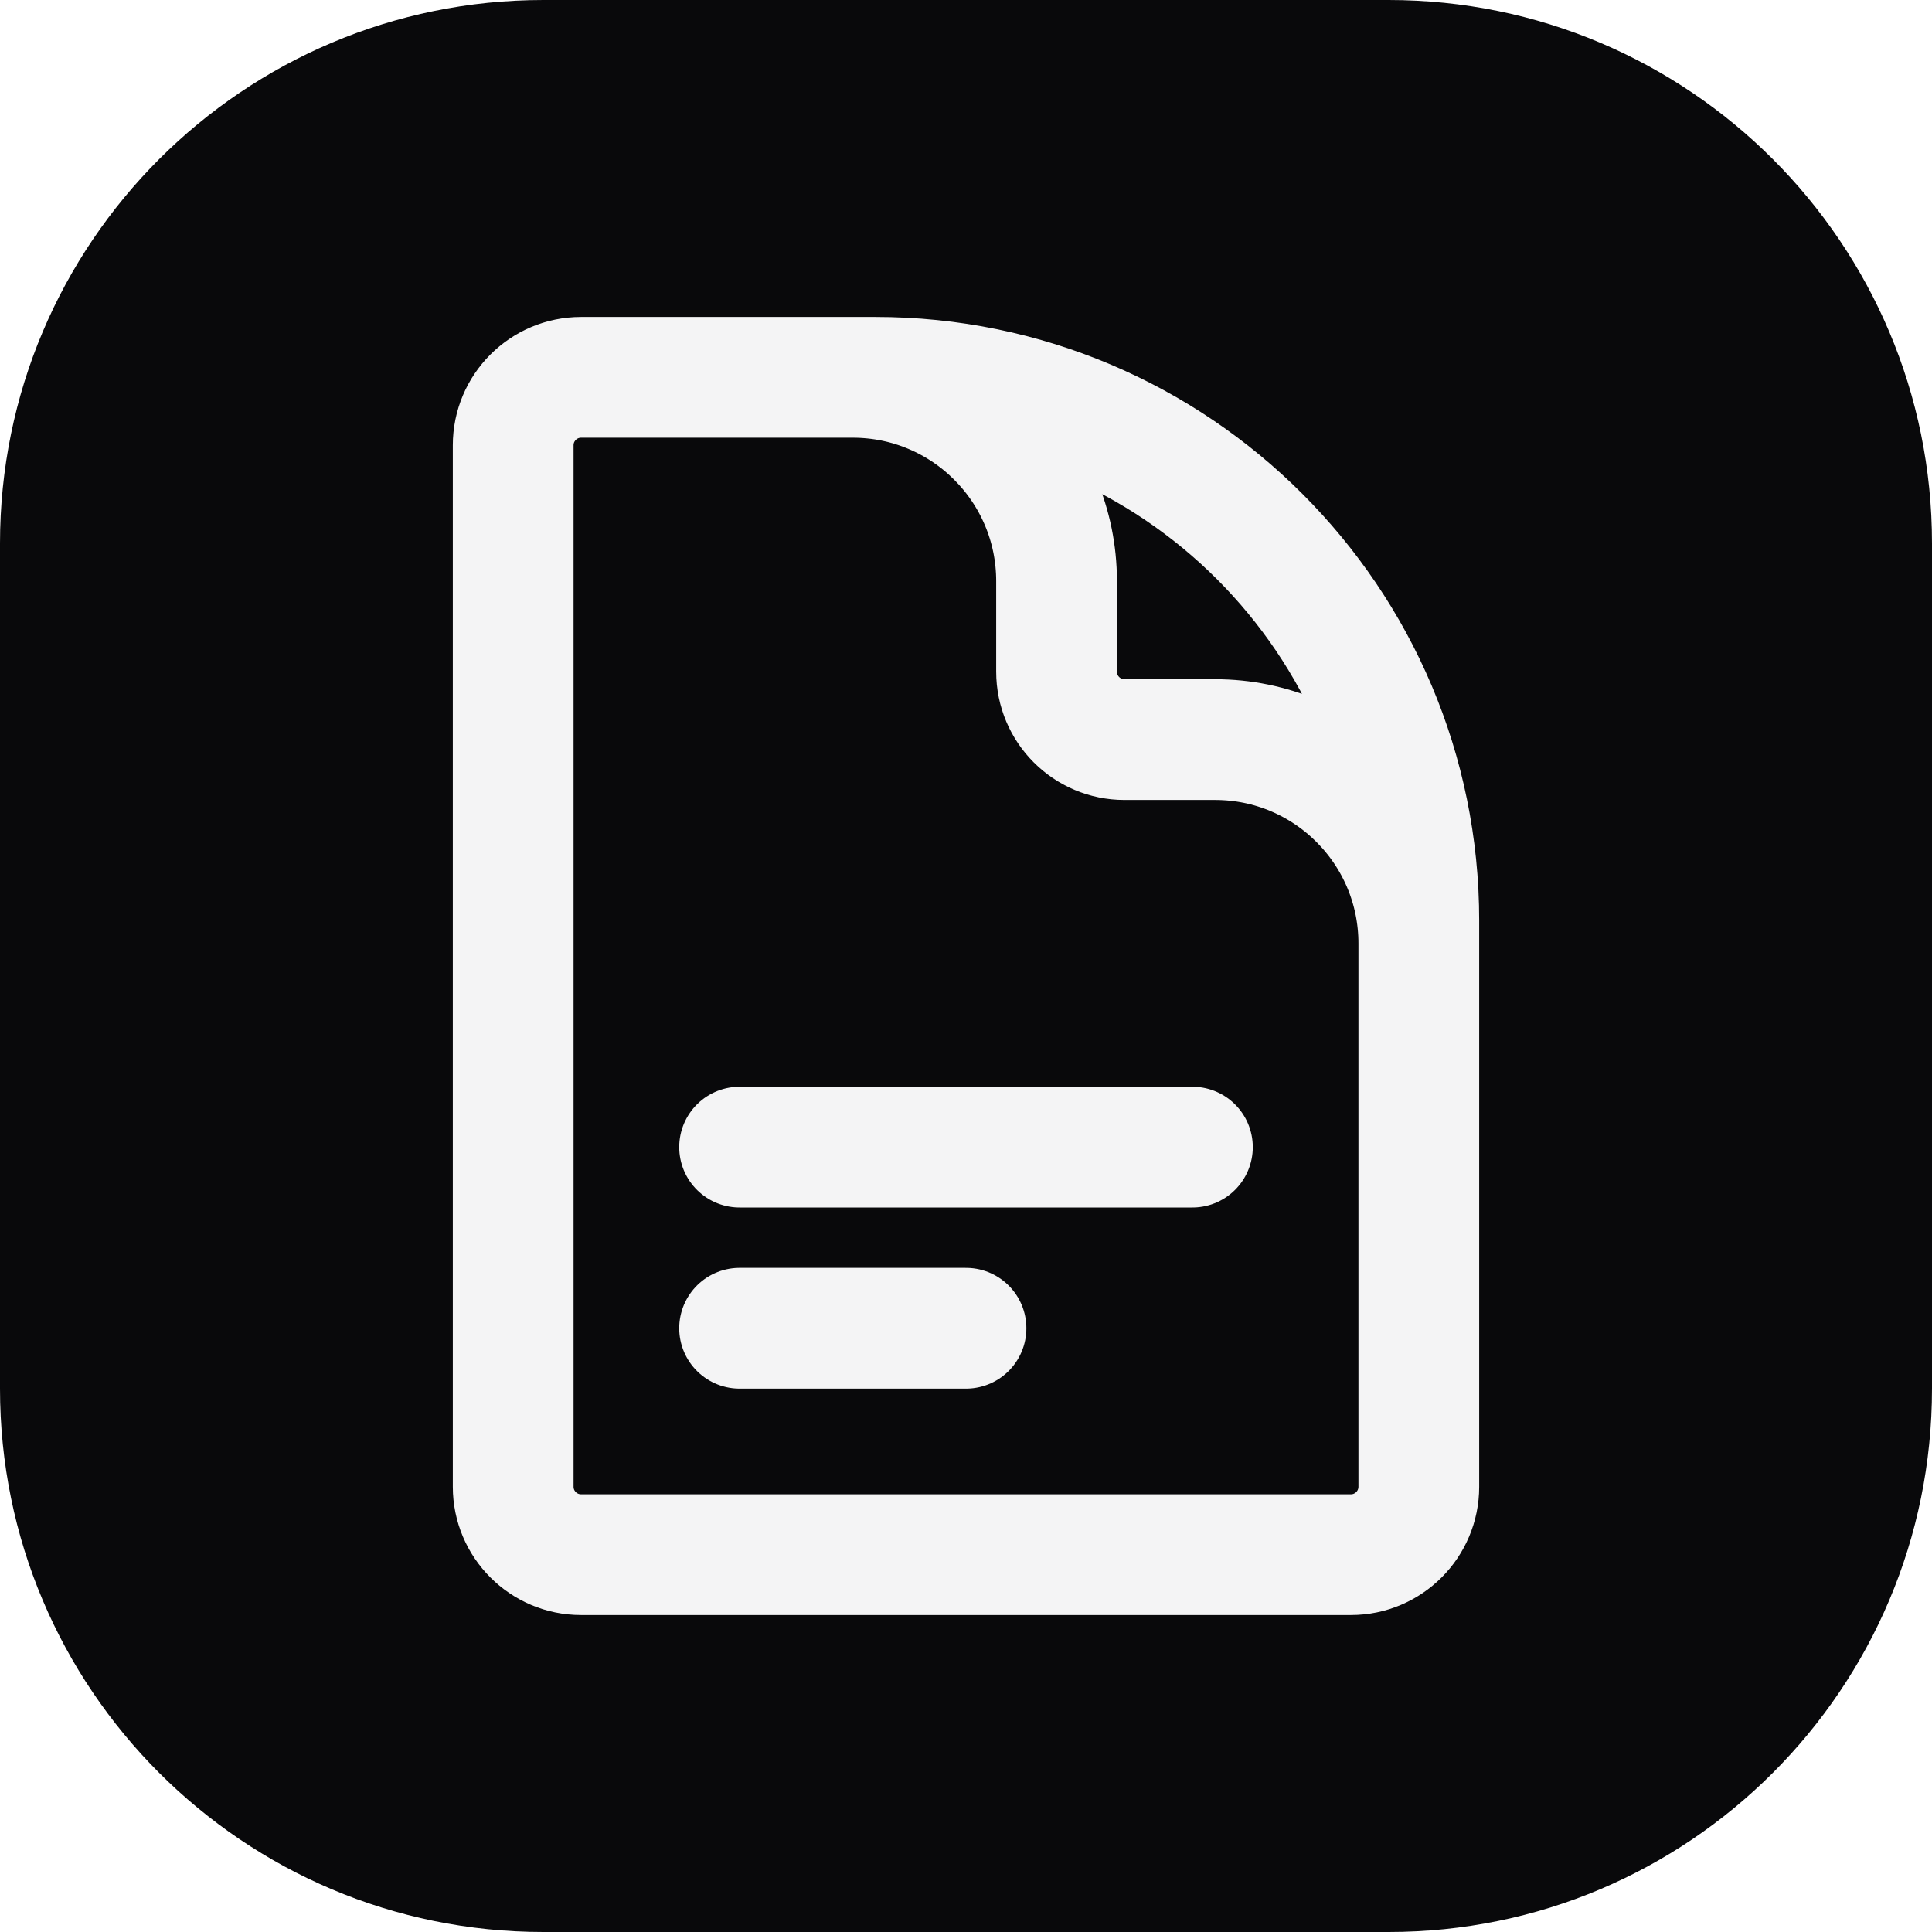
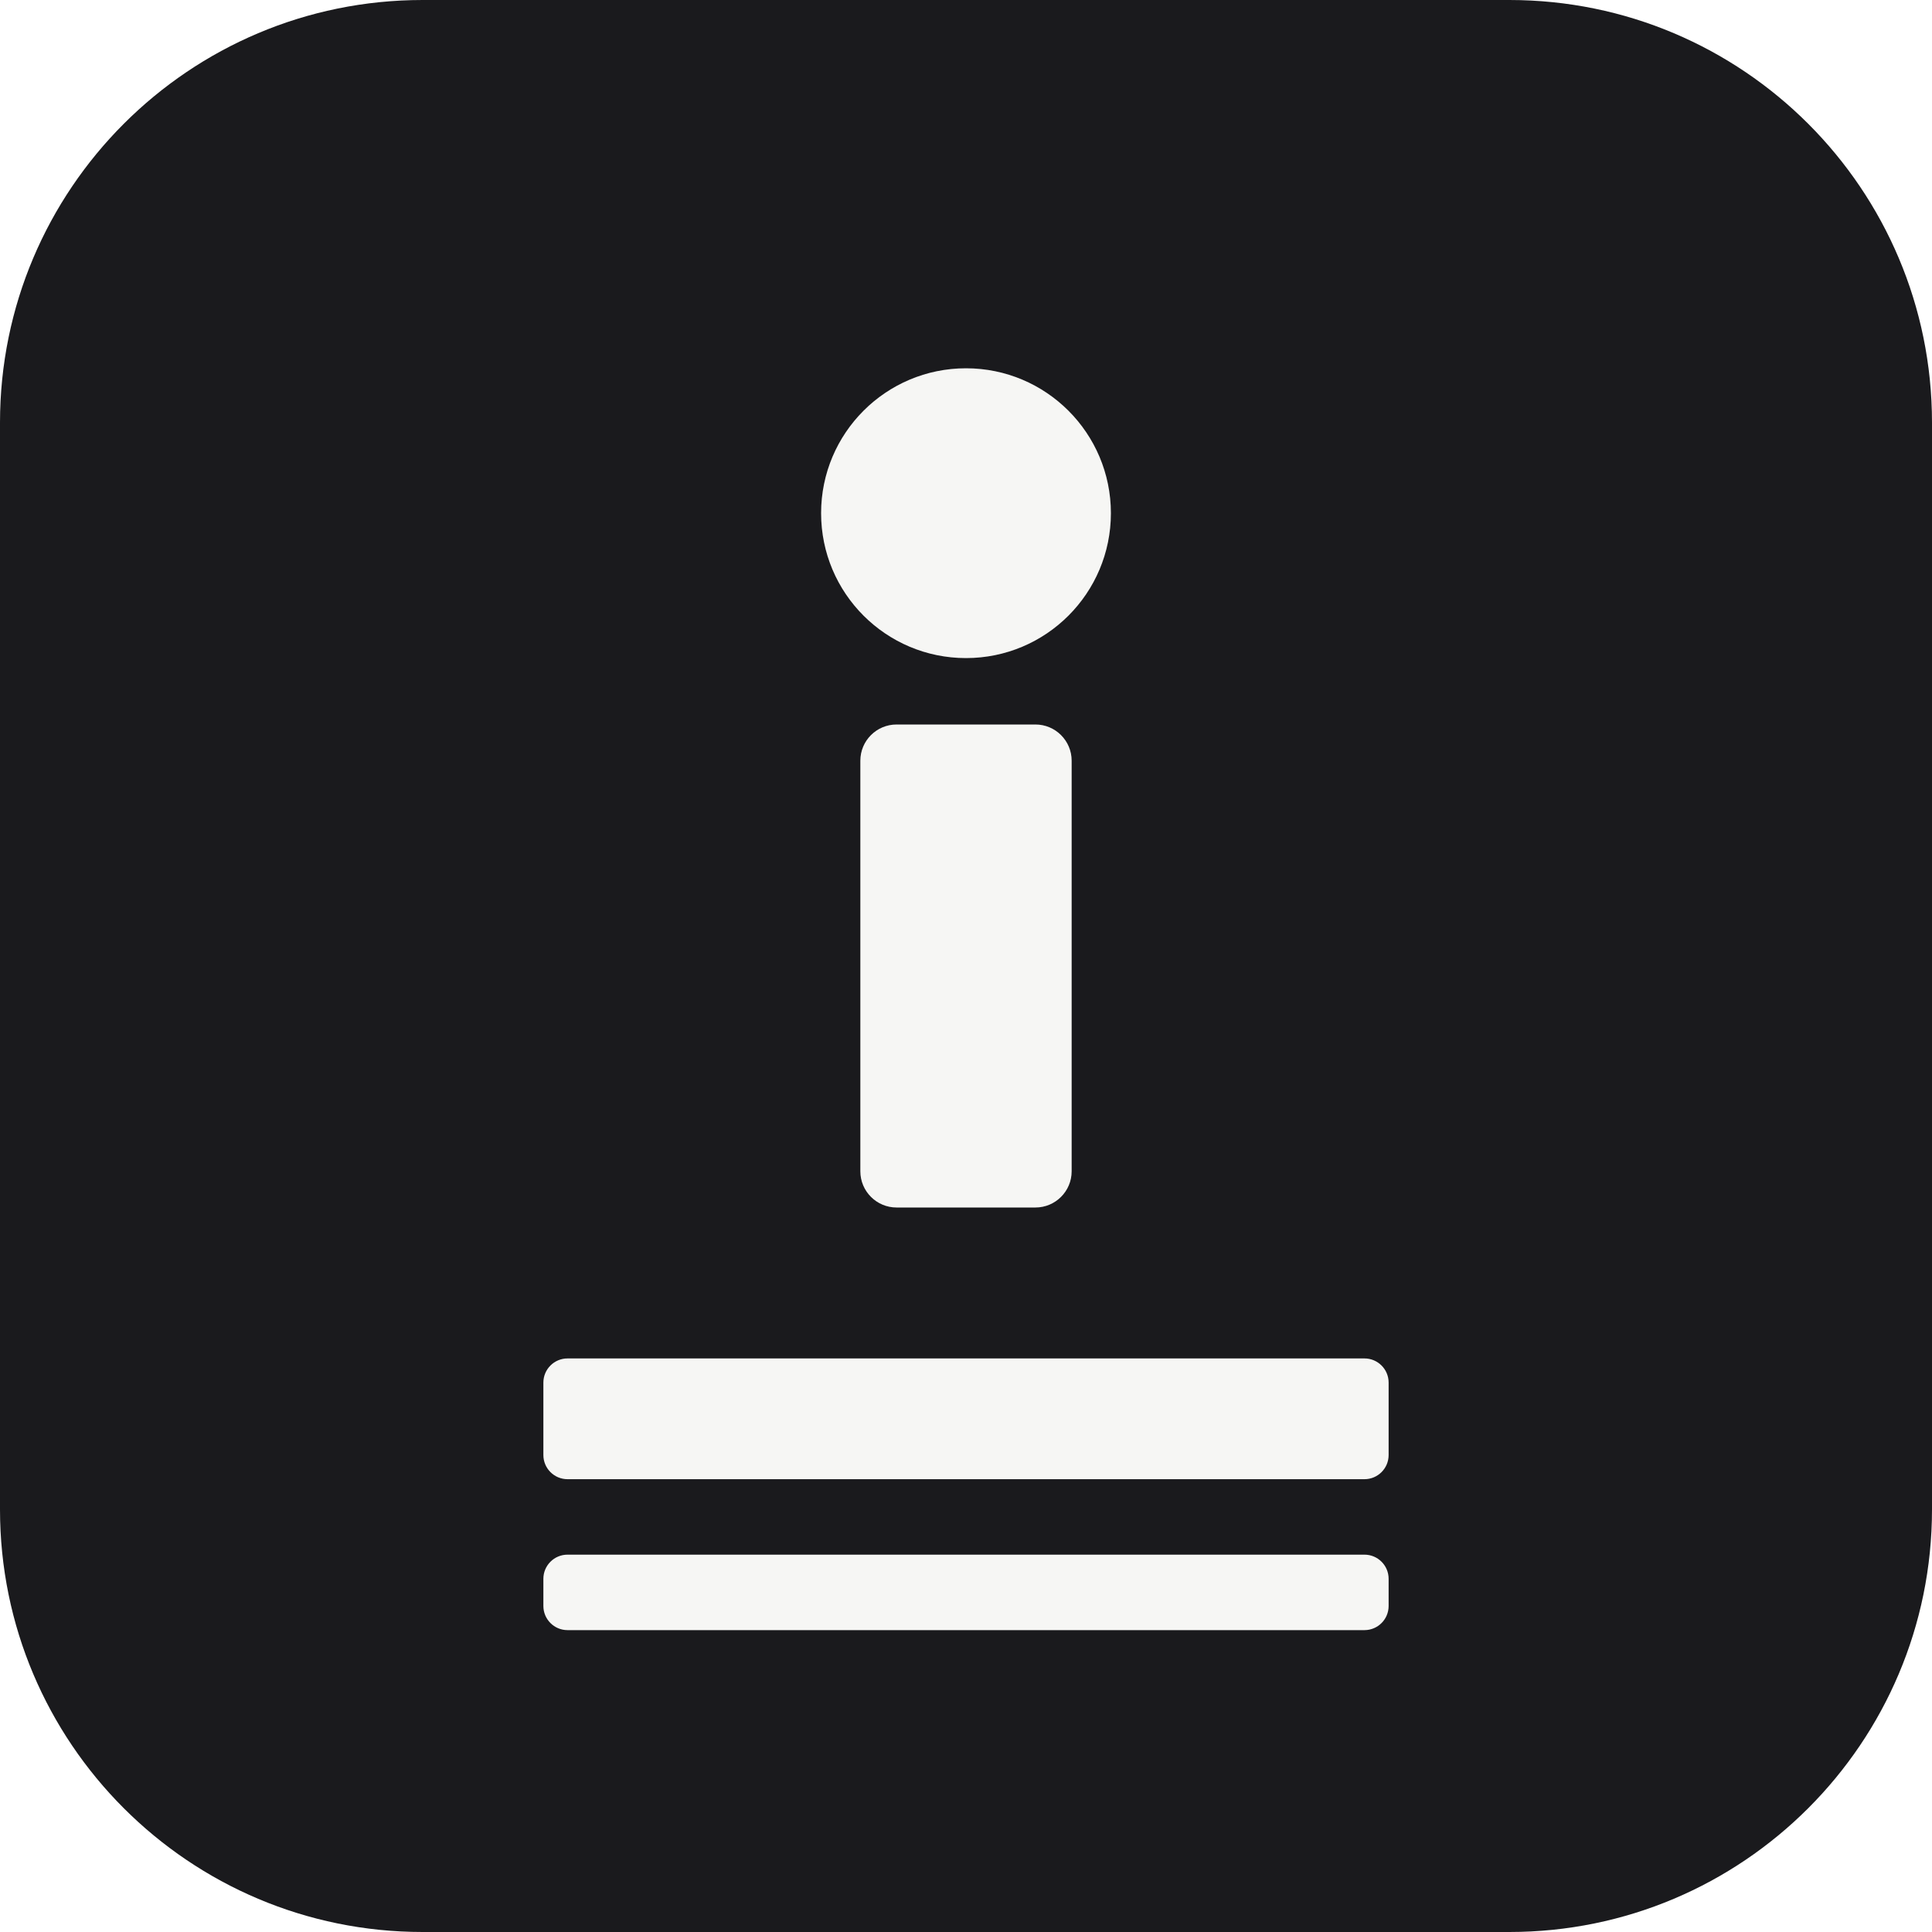
- <svg xmlns="http://www.w3.org/2000/svg" viewBox="0 0 32 32" width="32" height="32" fill="none">
-   <rect width="32" height="32" rx="9" fill="#09090b" />
-   <g transform="translate(4, 4)">
-     <path d="M19.5 14.25v-2.625a3.375 3.375 0 0 0-3.375-3.375h-1.5A1.125 1.125 0 0 1 13.5 7.125v-1.5a3.375 3.375 0 0 0-3.375-3.375H8.25m0 12.75h7.5m-7.5 3H12M10.5 2.25H5.625c-.621 0-1.125.504-1.125 1.125v17.25c0 .621.504 1.125 1.125 1.125h12.75c.621 0 1.125-.504 1.125-1.125V11.25a9 9 0 0 0-9-9Z" stroke="#f4f4f5" stroke-width="2" stroke-linecap="round" stroke-linejoin="round" />
-   </g>
+ <svg xmlns="http://www.w3.org/2000/svg" viewBox="0 0 32 32" width="32" height="32">
+   <style>
+     .ink { fill: #1a1a1d; }
+     .paper { fill: #f6f6f4; }
+     @media (prefers-color-scheme: dark) {
+       .ink { fill: #e8e8ea; }
+       .paper { fill: #0f0f11; }
+     }
+   </style>
+   <rect class="ink" width="32" height="32" rx="7" />
+   <circle class="paper" cx="16" cy="8.5" r="2.4" />
+   <rect class="paper" x="14.25" y="12" width="3.5" height="8" rx="0.6" />
+   <rect class="paper" x="9" y="22.5" width="14" height="2" rx="0.4" />
+   <rect class="paper" x="9" y="25.75" width="14" height="1.25" rx="0.4" />
</svg>
